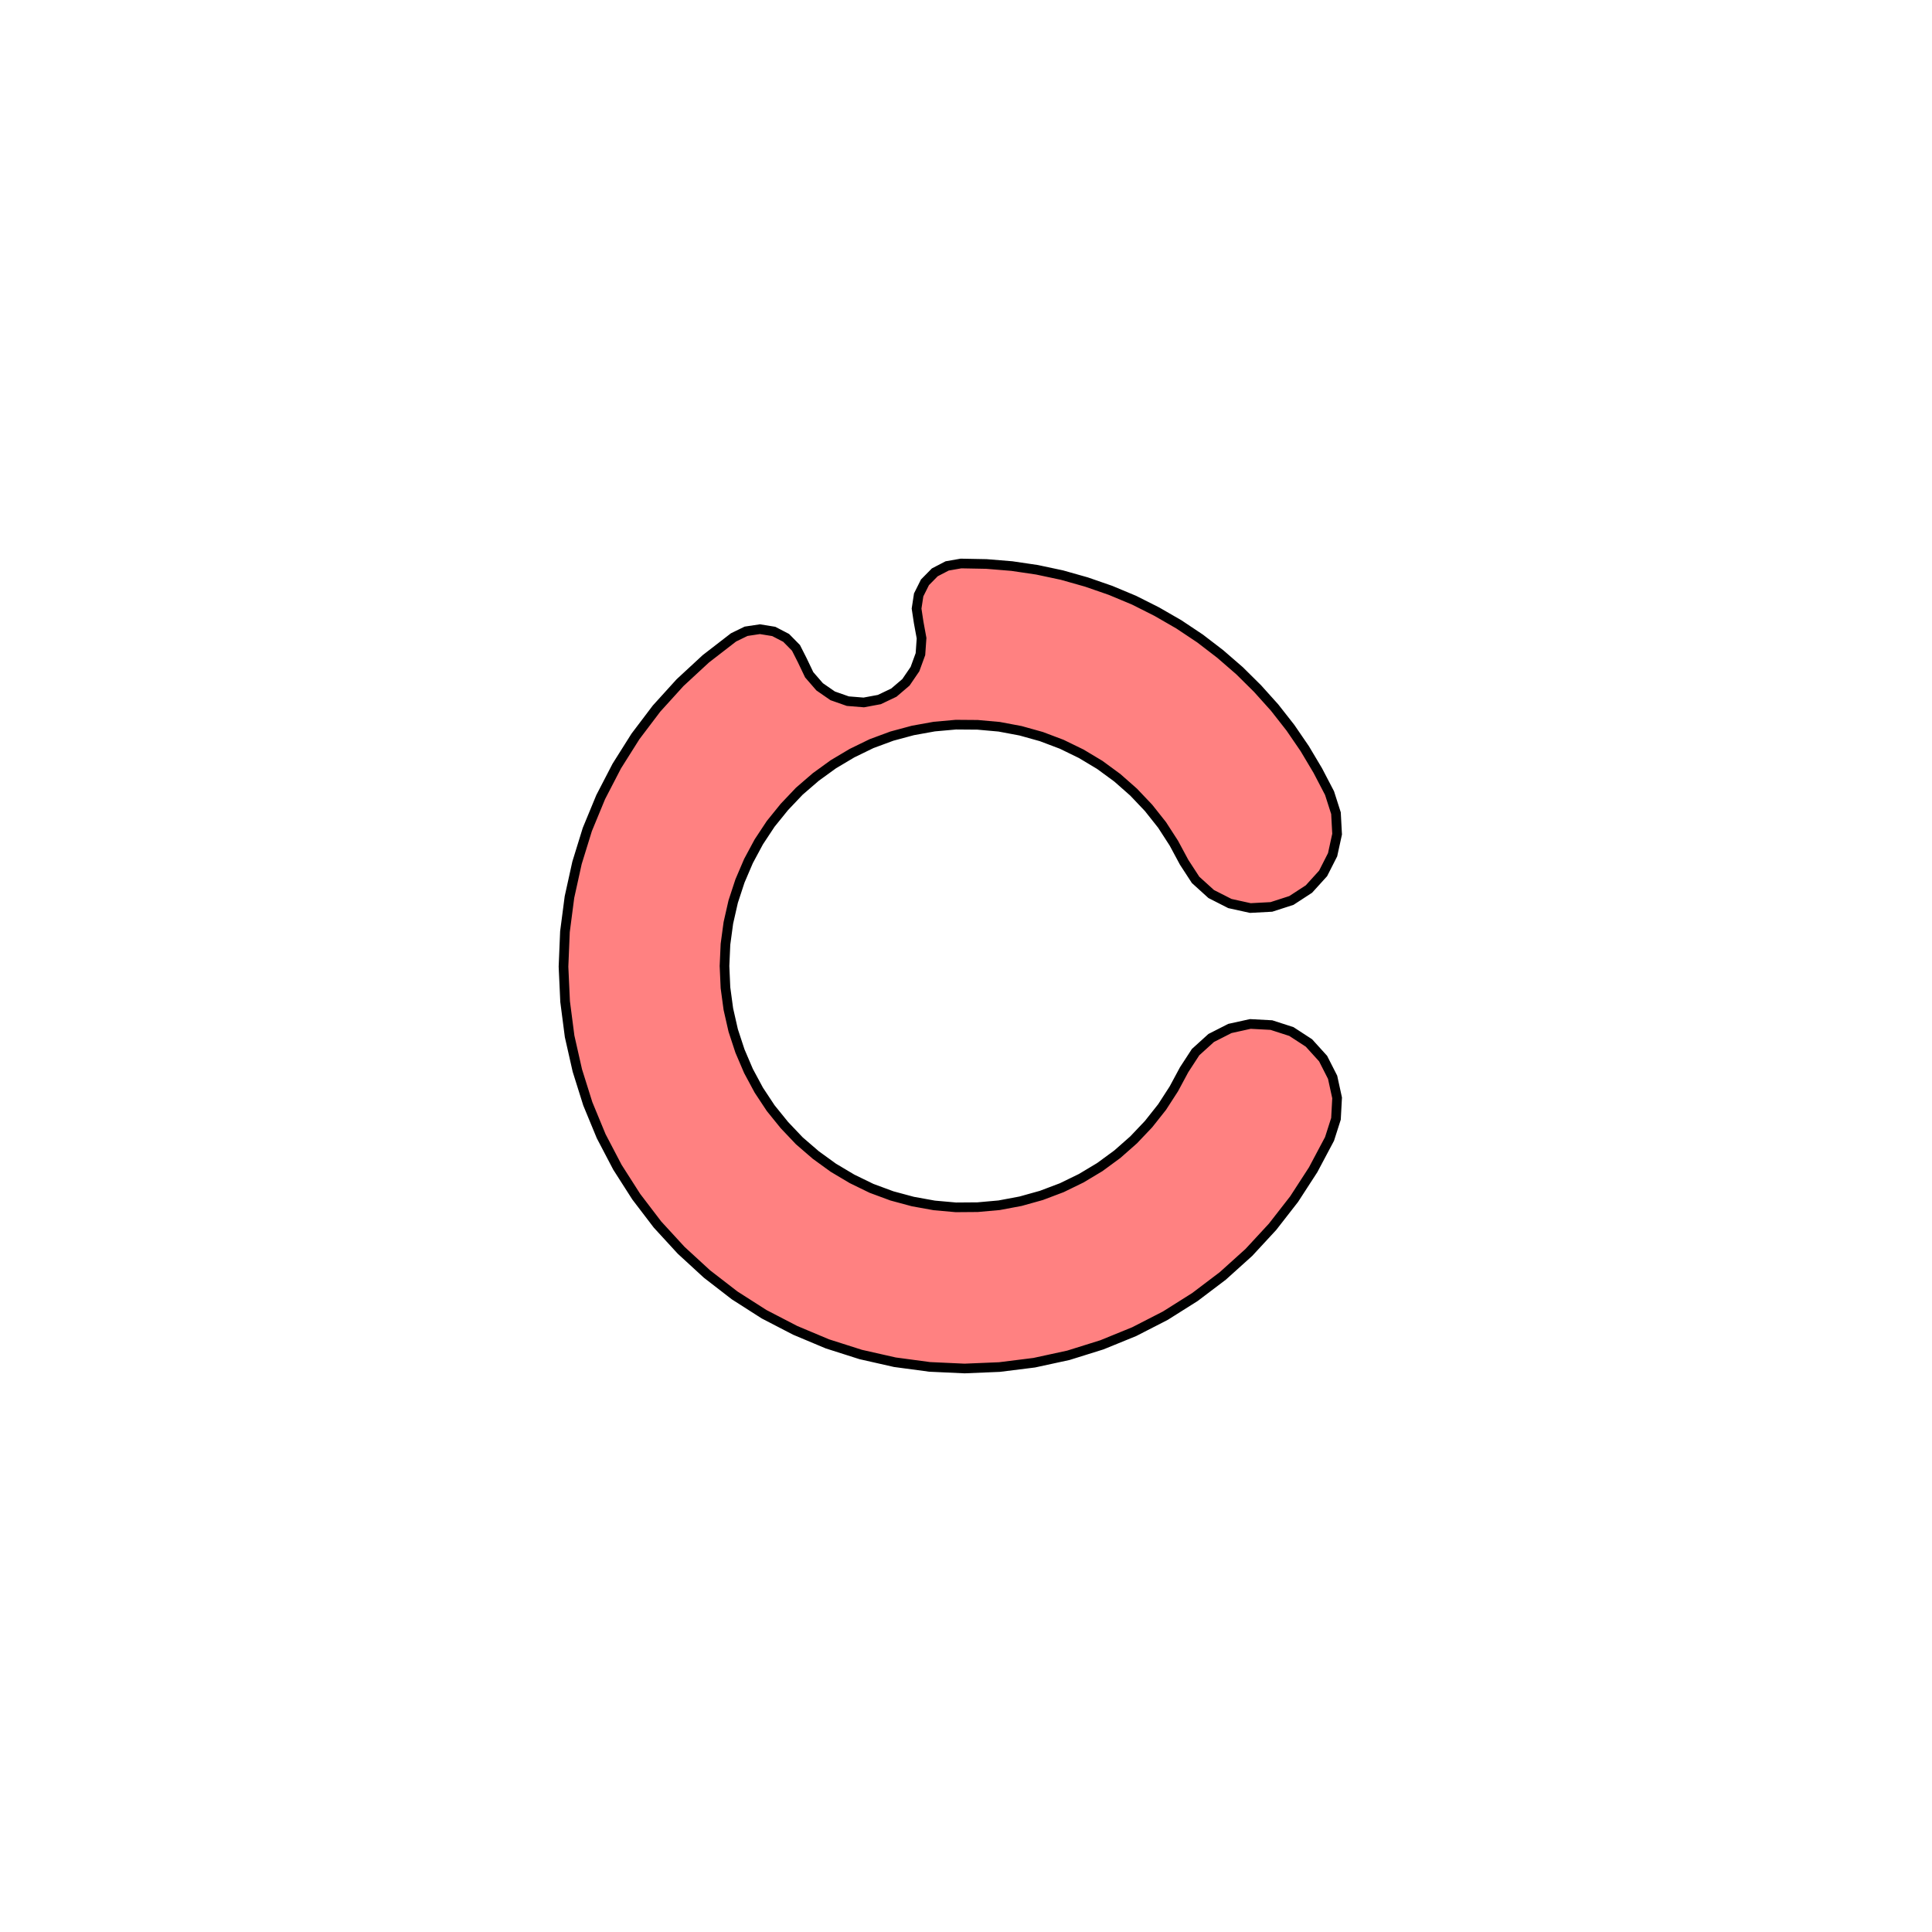
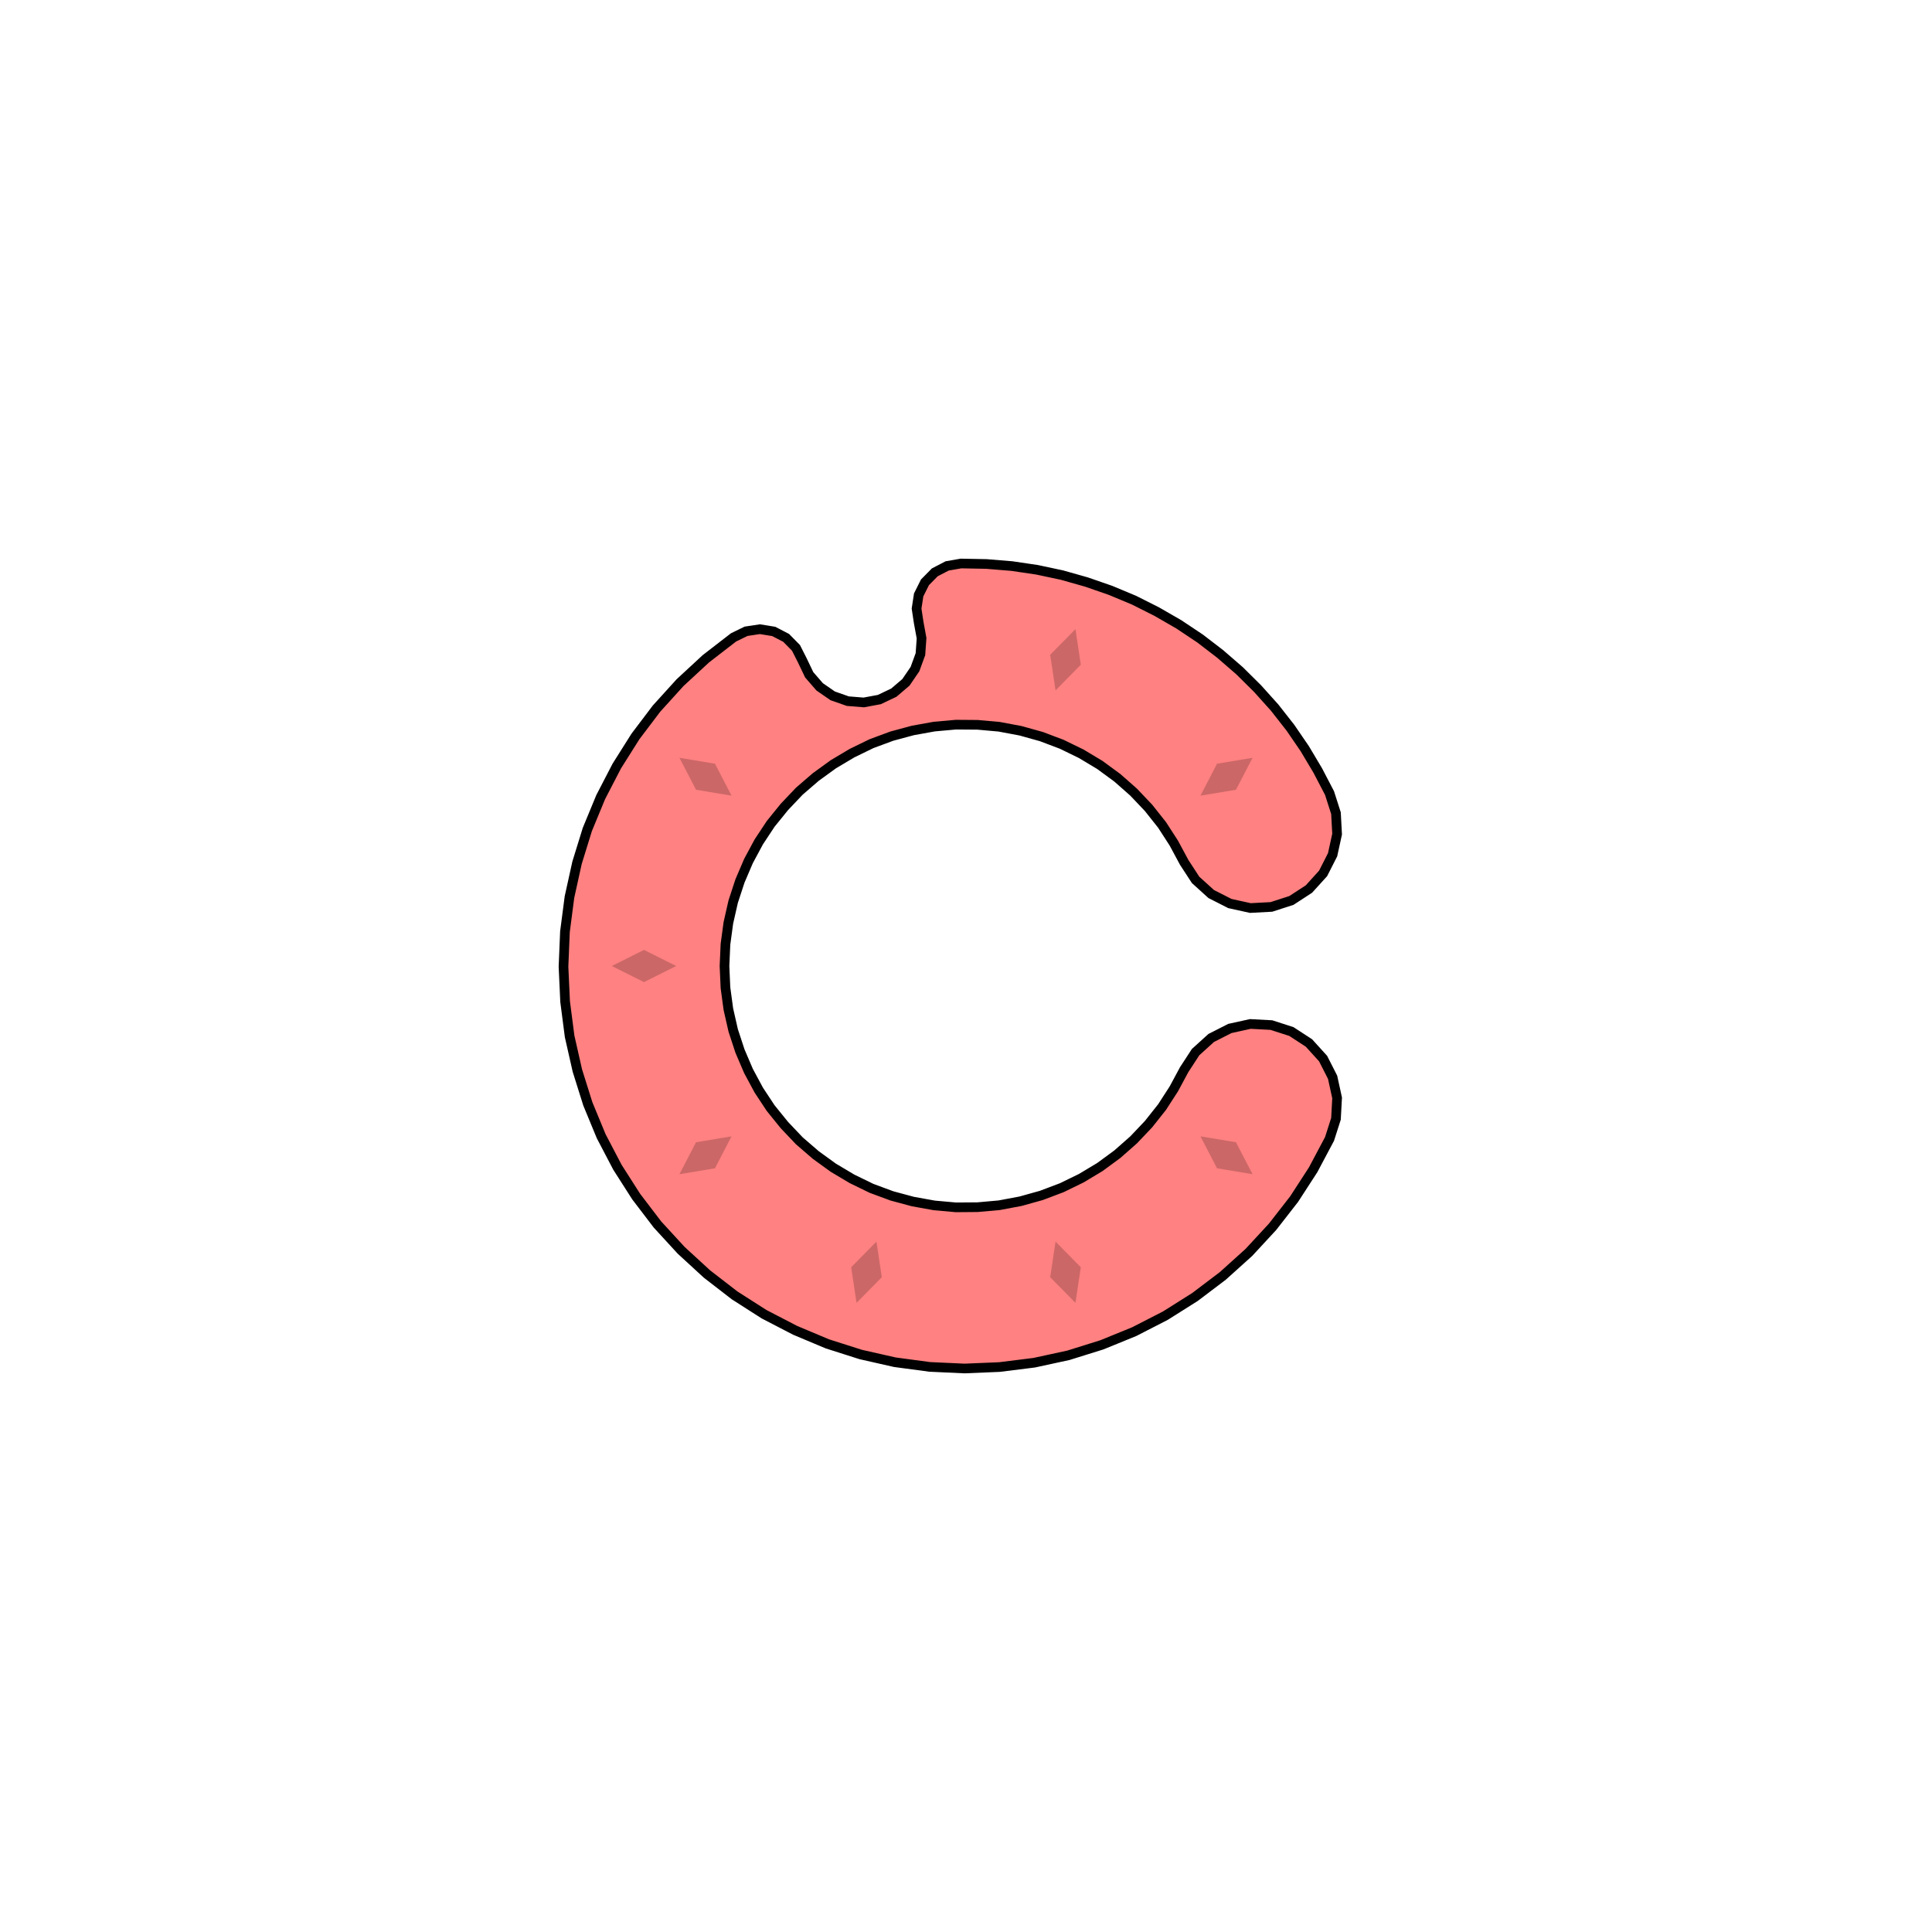
<svg xmlns="http://www.w3.org/2000/svg" viewBox="-6 -6 12 12">
-   <path d="M 2.258,-1.074 2.298,-0.949 2.305,-0.819 2.277,-0.691 2.218,-0.575 2.13,-0.478 2.021,-0.407 1.897,-0.367 1.766,-0.36 1.639,-0.388 1.523,-0.447 1.426,-0.535 1.355,-0.644 1.291,-0.763 1.218,-0.876 1.134,-0.982 1.041,-1.08 0.94,-1.169 0.831,-1.249 0.716,-1.318 0.595,-1.377 0.468,-1.425 0.339,-1.461 0.206,-1.486 0.072,-1.498 -0.063,-1.499 -0.197,-1.487 -0.33,-1.463 -0.46,-1.428 -0.587,-1.381 -0.708,-1.322 -0.824,-1.253 -0.933,-1.174 -1.035,-1.086 -1.128,-0.988 -1.213,-0.883 -1.287,-0.771 -1.351,-0.652 -1.404,-0.528 -1.446,-0.4 -1.476,-0.268 -1.494,-0.135 -1.5,-1.83690953073357E-16 -1.494,0.135 -1.476,0.268 -1.446,0.4 -1.404,0.528 -1.351,0.652 -1.287,0.771 -1.213,0.883 -1.128,0.988 -1.035,1.086 -0.933,1.174 -0.824,1.253 -0.708,1.322 -0.587,1.381 -0.46,1.428 -0.33,1.463 -0.197,1.487 -0.063,1.499 0.072,1.498 0.206,1.486 0.339,1.461 0.468,1.425 0.595,1.377 0.716,1.318 0.831,1.249 0.94,1.169 1.041,1.08 1.134,0.982 1.218,0.876 1.291,0.763 1.355,0.644 1.426,0.535 1.523,0.447 1.639,0.388 1.766,0.36 1.897,0.367 2.021,0.407 2.13,0.478 2.218,0.575 2.277,0.691 2.305,0.819 2.298,0.949 2.258,1.074 2.156,1.266 2.038,1.448 1.904,1.62 1.757,1.779 1.595,1.925 1.422,2.056 1.238,2.172 1.045,2.271 0.844,2.353 0.636,2.418 0.424,2.464 0.208,2.491 -0.009,2.5 -0.226,2.49 -0.442,2.461 -0.654,2.413 -0.861,2.347 -1.061,2.263 -1.254,2.163 -1.437,2.046 -1.609,1.913 -1.769,1.766 -1.916,1.606 -2.048,1.433 -2.165,1.25 -2.266,1.057 -2.349,0.856 -2.414,0.649 -2.462,0.437 -2.49,0.221 -2.5,0.004 -2.491,-0.213 -2.463,-0.428 -2.416,-0.641 -2.352,-0.848 -2.269,-1.049 -2.169,-1.242 -2.053,-1.426 -1.922,-1.599 -1.776,-1.76 -1.616,-1.908 -1.444,-2.041 -1.366,-2.079 -1.28,-2.092 -1.194,-2.078 -1.117,-2.038 -1.056,-1.976 -1.017,-1.899 -0.974,-1.809 -0.909,-1.734 -0.828,-1.678 -0.734,-1.645 -0.635,-1.637 -0.538,-1.655 -0.448,-1.698 -0.373,-1.762 -0.317,-1.844 -0.283,-1.937 -0.276,-2.036 -0.294,-2.134 -0.307,-2.22 -0.294,-2.305 -0.255,-2.383 -0.194,-2.445 -0.117,-2.485 -0.031,-2.5 0.127,-2.497 0.285,-2.484 0.441,-2.461 0.596,-2.428 0.748,-2.385 0.898,-2.333 1.044,-2.272 1.185,-2.201 1.322,-2.122 1.454,-2.034 1.579,-1.938 1.699,-1.834 1.811,-1.723 1.917,-1.605 2.015,-1.48 2.104,-1.35 2.185,-1.214 z" fill="#ff8181" stroke-width=".06" stroke="#000" />
+   <path d="M2.258,-1.074 2.298,-0.949 2.305,-0.819 2.277,-0.691 2.218,-0.575 2.13,-0.478 2.021,-0.407 1.897,-0.367 1.766,-0.36 1.639,-0.388 1.523,-0.447 1.426,-0.535 1.355,-0.644 1.291,-0.763 1.218,-0.876 1.134,-0.982 1.041,-1.08 0.94,-1.169 0.831,-1.249 0.716,-1.318 0.595,-1.377 0.468,-1.425 0.339,-1.461 0.206,-1.486 0.072,-1.498 -0.063,-1.499 -0.197,-1.487 -0.33,-1.463 -0.46,-1.428 -0.587,-1.381 -0.708,-1.322 -0.824,-1.253 -0.933,-1.174 -1.035,-1.086 -1.128,-0.988 -1.213,-0.883 -1.287,-0.771 -1.351,-0.652 -1.404,-0.528 -1.446,-0.4 -1.476,-0.268 -1.494,-0.135 -1.5,-1.83690953073357E-16 -1.494,0.135 -1.476,0.268 -1.446,0.4 -1.404,0.528 -1.351,0.652 -1.287,0.771 -1.213,0.883 -1.128,0.988 -1.035,1.086 -0.933,1.174 -0.824,1.253 -0.708,1.322 -0.587,1.381 -0.46,1.428 -0.33,1.463 -0.197,1.487 -0.063,1.499 0.072,1.498 0.206,1.486 0.339,1.461 0.468,1.425 0.595,1.377 0.716,1.318 0.831,1.249 0.94,1.169 1.041,1.08 1.134,0.982 1.218,0.876 1.291,0.763 1.355,0.644 1.426,0.535 1.523,0.447 1.639,0.388 1.766,0.36 1.897,0.367 2.021,0.407 2.13,0.478 2.218,0.575 2.277,0.691 2.305,0.819 2.298,0.949 2.258,1.074 2.156,1.266 2.038,1.448 1.904,1.62 1.757,1.779 1.595,1.925 1.422,2.056 1.238,2.172 1.045,2.271 0.844,2.353 0.636,2.418 0.424,2.464 0.208,2.491 -0.009,2.5 -0.226,2.49 -0.442,2.461 -0.654,2.413 -0.861,2.347 -1.061,2.263 -1.254,2.163 -1.437,2.046 -1.609,1.913 -1.769,1.766 -1.916,1.606 -2.048,1.433 -2.165,1.25 -2.266,1.057 -2.349,0.856 -2.414,0.649 -2.462,0.437 -2.49,0.221 -2.5,0.004 -2.491,-0.213 -2.463,-0.428 -2.416,-0.641 -2.352,-0.848 -2.269,-1.049 -2.169,-1.242 -2.053,-1.426 -1.922,-1.599 -1.776,-1.76 -1.616,-1.908 -1.444,-2.041 -1.366,-2.079 -1.28,-2.092 -1.194,-2.078 -1.117,-2.038 -1.056,-1.976 -1.017,-1.899 -0.974,-1.809 -0.909,-1.734 -0.828,-1.678 -0.734,-1.645 -0.635,-1.637 -0.538,-1.655 -0.448,-1.698 -0.373,-1.762 -0.317,-1.844 -0.283,-1.937 -0.276,-2.036 -0.294,-2.134 -0.307,-2.22 -0.294,-2.305 -0.255,-2.383 -0.194,-2.445 -0.117,-2.485 -0.031,-2.5 0.127,-2.497 0.285,-2.484 0.441,-2.461 0.596,-2.428 0.748,-2.385 0.898,-2.333 1.044,-2.272 1.185,-2.201 1.322,-2.122 1.454,-2.034 1.579,-1.938 1.699,-1.834 1.811,-1.723 1.917,-1.605 2.015,-1.48 2.104,-1.35 2.185,-1.214z" fill="#ff8181" stroke-width=".06" stroke="#000" />
+   <g fill="rgba(0, 0, 0, .2)">
+     <path transform="rotate(-54)" d="M0,1.8 L.1,2 0,2.2 -.1,2z" />
+     <path transform="rotate(-18)" d="M0,1.8 L.1,2 0,2.2 -.1,2z" />
+     <path transform="rotate(18)" d="M0,1.8 L.1,2 0,2.2 -.1,2z" />
+     <path transform="rotate(54)" d="M0,1.8 L.1,2 0,2.2 -.1,2z" />
+     <path transform="rotate(90)" d="M0,1.8 L.1,2 0,2.2 -.1,2z" />
+     <path transform="rotate(126)" d="M0,1.8 L.1,2 0,2.2 -.1,2z" />
+     <path transform="rotate(198)" d="M0,1.8 L.1,2 0,2.2 -.1,2z" />
+     <path transform="rotate(234)" d="M0,1.8 L.1,2 0,2.2 -.1,2z" />
+   </g>
</svg>
